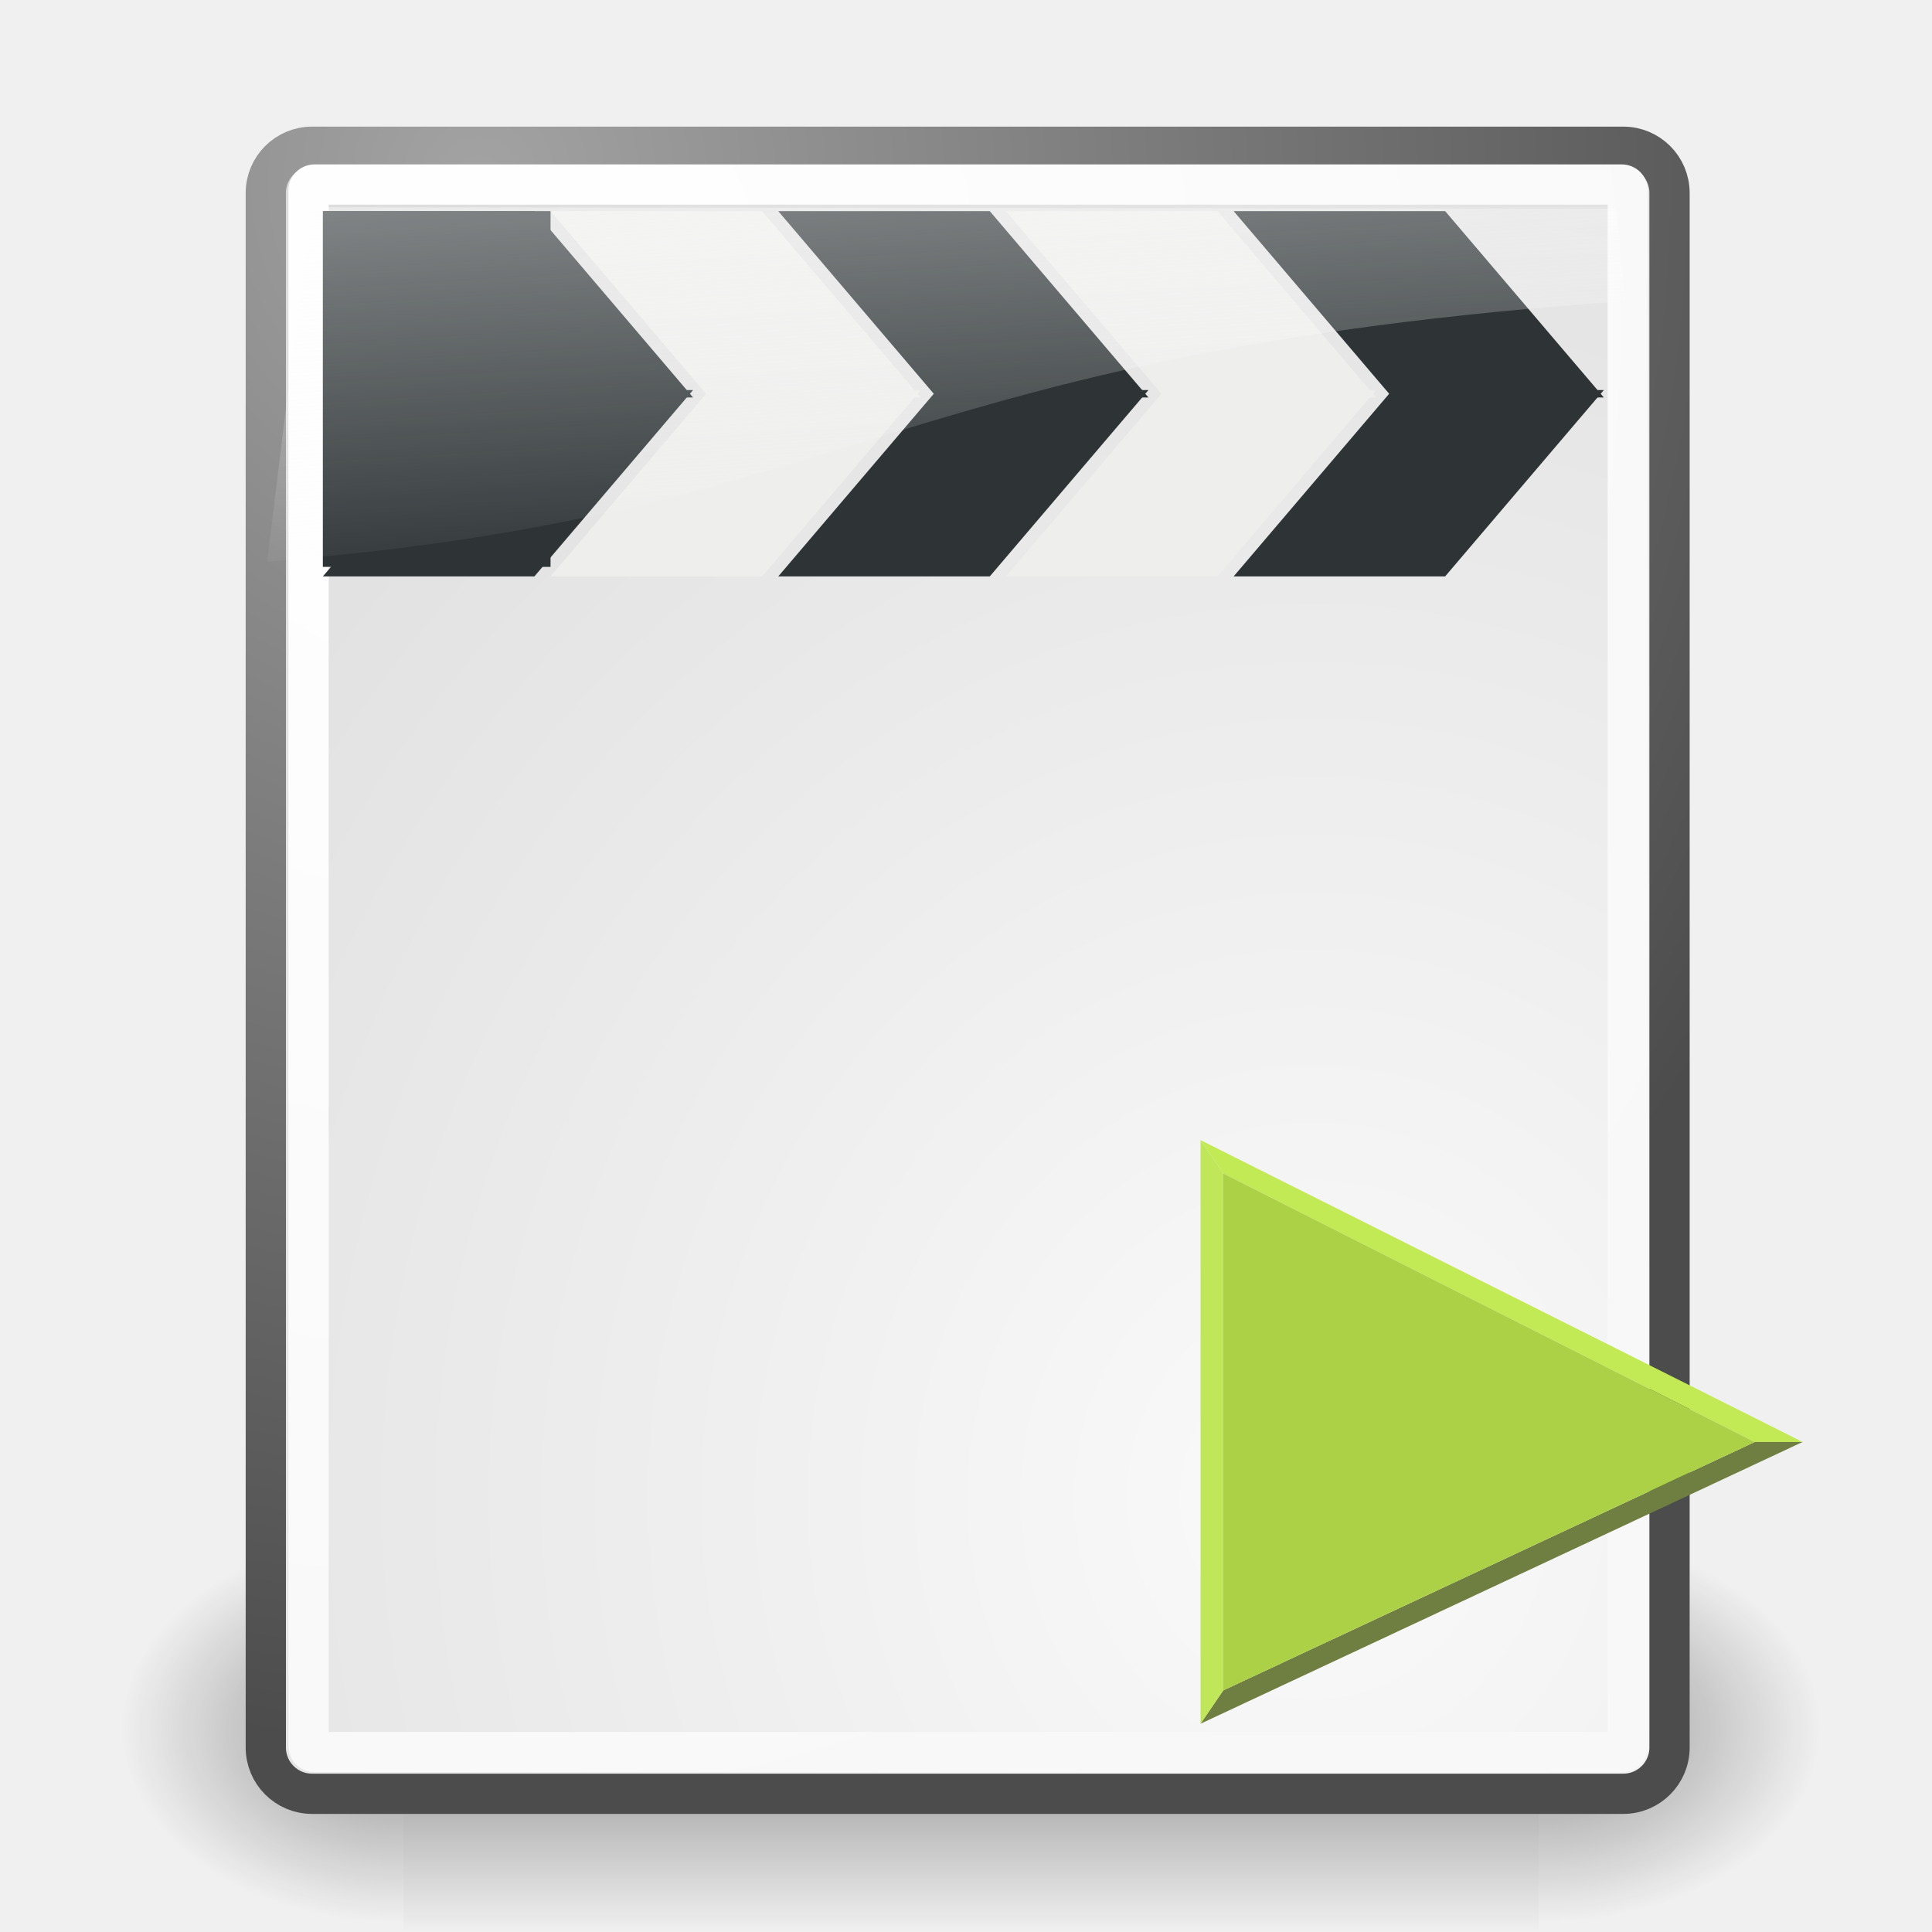
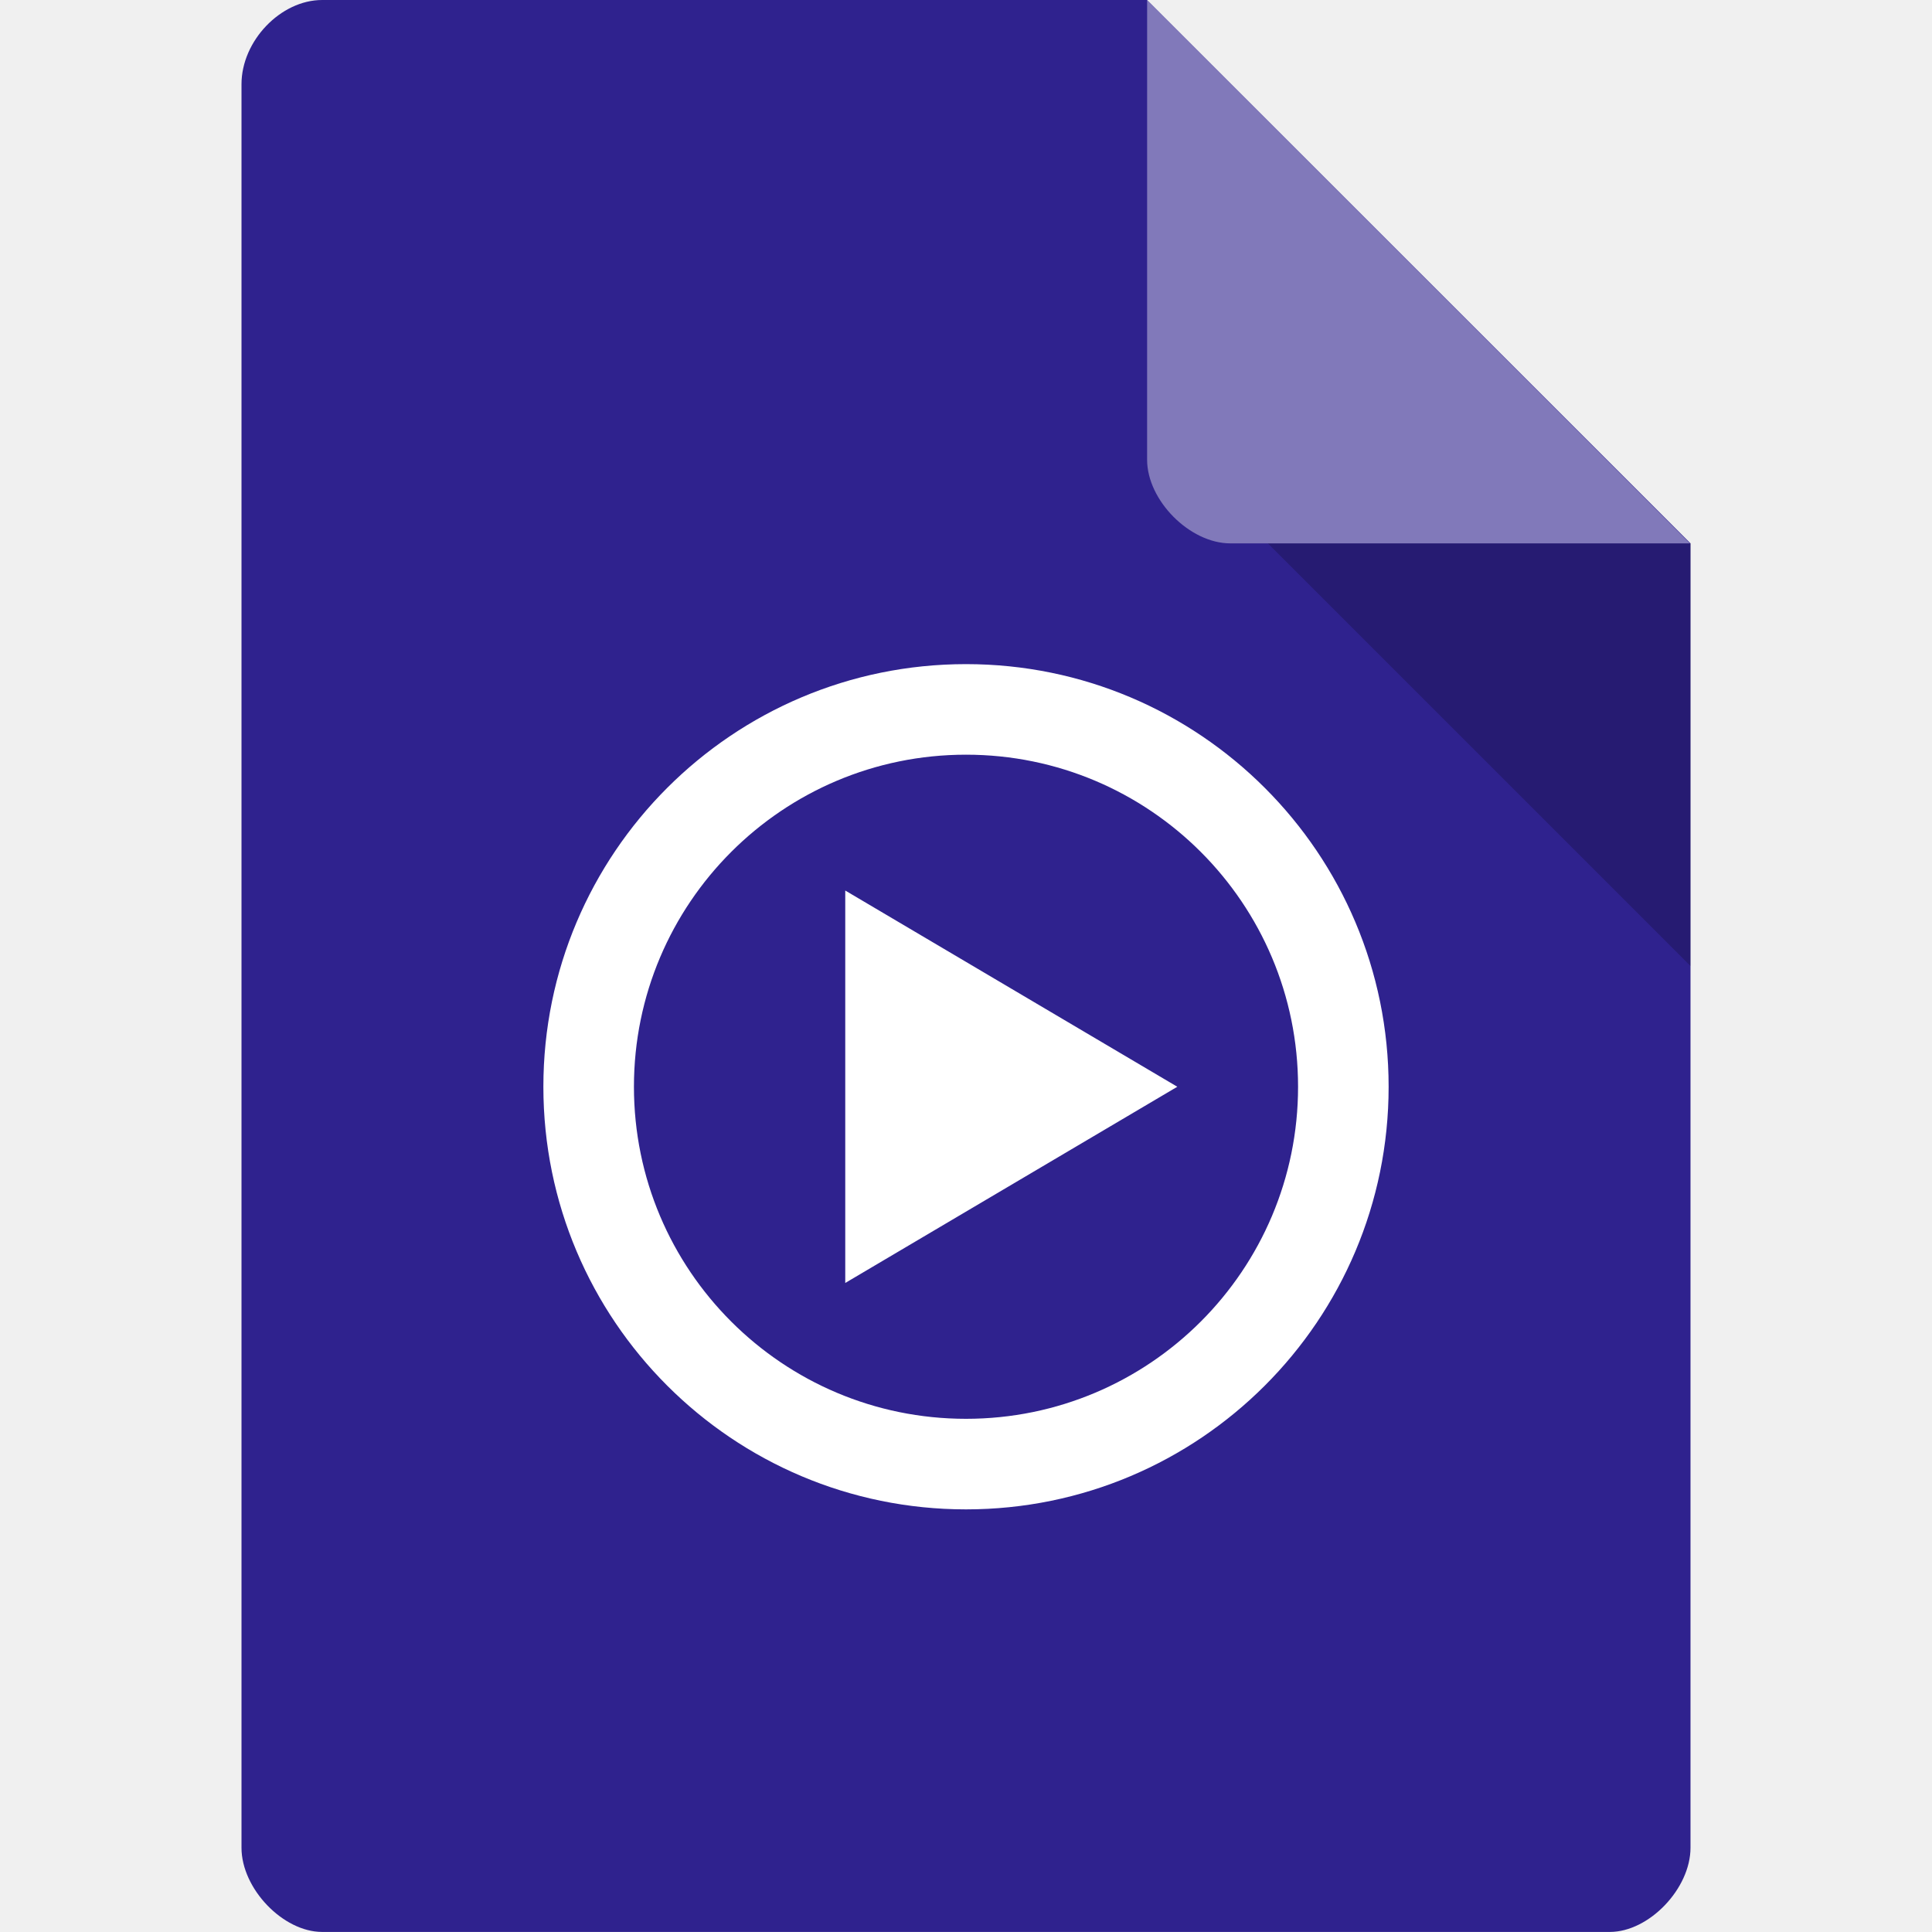
- <svg xmlns="http://www.w3.org/2000/svg" xmlns:xlink="http://www.w3.org/1999/xlink" height="52" viewBox="0 0 48 48" width="52">
-   <linearGradient id="a" gradientTransform="matrix(1.662163 0 0 .441228 -3.179701 2.157646)" gradientUnits="userSpaceOnUse" x1="11.492" x2="17.199" y1="1.654" y2="26.729">
-     <stop offset="0" stop-color="#fff" />
-     <stop offset="1" stop-color="#fcfcff" stop-opacity="0" />
-   </linearGradient>
-   <radialGradient id="b" cx="605.714" cy="486.648" gradientTransform="matrix(-2.774389 0 0 1.969706 112.7623 -872.8854)" gradientUnits="userSpaceOnUse" r="117.143" xlink:href="#c" />
-   <linearGradient id="c">
-     <stop offset="0" />
-     <stop offset="1" stop-opacity="0" />
-   </linearGradient>
-   <radialGradient id="d" cx="605.714" cy="486.648" gradientTransform="matrix(2.774389 0 0 1.969706 -1891.633 -872.8854)" gradientUnits="userSpaceOnUse" r="117.143" xlink:href="#c" />
-   <linearGradient id="e" gradientTransform="matrix(2.774389 0 0 1.969706 -1892.179 -872.8854)" gradientUnits="userSpaceOnUse" x1="302.857" x2="302.857" y1="366.648" y2="609.505">
-     <stop offset="0" stop-opacity="0" />
-     <stop offset=".5" />
-     <stop offset="1" stop-opacity="0" />
-   </linearGradient>
-   <radialGradient id="f" cx="8.824" cy="3.756" gradientTransform="matrix(.968273 0 0 1.032767 3.353553 .646447)" gradientUnits="userSpaceOnUse" r="37.752">
-     <stop offset="0" stop-color="#a3a3a3" />
-     <stop offset="1" stop-color="#4c4c4c" />
-   </radialGradient>
-   <radialGradient id="g" cx="33.967" cy="35.737" gradientTransform="scale(.960493 1.041132)" gradientUnits="userSpaceOnUse" r="86.708">
-     <stop offset="0" stop-color="#fafafa" />
-     <stop offset="1" stop-color="#bbb" />
-   </radialGradient>
-   <radialGradient id="h" cx="8.144" cy="7.268" gradientTransform="matrix(.968273 0 0 1.032767 3.353553 .646447)" gradientUnits="userSpaceOnUse" r="38.159">
-     <stop offset="0" stop-color="#fff" />
-     <stop offset="1" stop-color="#f8f8f8" />
-   </radialGradient>
-   <g transform="matrix(.02105461 0 0 .02086758 42.85172 41.1536)">
-     <path d="m-1559.252-150.697h1339.633v478.357h-1339.633z" fill="url(#e)" opacity=".402" />
-     <path d="m-219.619-150.68v478.331c142.874.9 345.4-107.17 345.4-239.196 0-132.027-159.437-239.135-345.4-239.135z" fill="url(#d)" opacity=".402" />
-     <path d="m-1559.252-150.68v478.331c-142.874.9-345.4-107.17-345.4-239.196 0-132.027 159.437-239.135 345.4-239.135z" fill="url(#b)" opacity=".402" />
-   </g>
+ <svg xmlns="http://www.w3.org/2000/svg" viewBox="0 0 64 64">
  <g>
-     <rect display="block" fill="url(#g)" height="40.92" ry="1.149" stroke="url(#f)" stroke-linecap="round" stroke-linejoin="round" width="34.875" x="6.604" y="3.646" />
-     <rect display="block" fill="none" height="38.946" rx=".149" stroke="url(#h)" stroke-linecap="round" stroke-linejoin="round" width="32.776" x="7.666" y="4.584" />
-     <g transform="matrix(.5505029 0 .2424288 .2846992 50.04236 10.82198)">
-       <path d="m-67.705-19.589h9.546v16.263h-9.546z" fill="#2e3436" />
-       <path d="m-26.602-19.589h9.546v16.263h-9.546z" fill="#2e3436" />
-       <path d="m-36.878-19.589h9.546v16.263h-9.546z" fill="#eeeeec" />
-       <path d="m-47.154-19.589h9.546v16.263h-9.546z" fill="#2e3436" />
-       <path d="m-57.43-19.589h9.546v16.263h-9.546z" fill="#eeeeec" />
-     </g>
-     <g transform="matrix(-.5505029 0 -.2424288 .2846992 -2.174397 15.26817)">
-       <path d="m-67.705-19.589h9.546v16.263h-9.546z" fill="#2e3436" />
-       <path d="m-26.602-19.589h9.546v16.263h-9.546z" fill="#2e3436" />
-       <path d="m-36.878-19.589h9.546v16.263h-9.546z" fill="#eeeeec" />
-       <path d="m-47.154-19.589h9.546v16.263h-9.546z" fill="#2e3436" />
-       <path d="m-57.43-19.589h9.546v16.263h-9.546z" fill="#eeeeec" />
-     </g>
-     <path d="m8.021 5.245h5.657v8.839h-5.657z" fill="#2e3436" />
-     <path d="m7.715 5.151-1.077 8.801c14.817-1.182 15.323-5.167 33.746-6.474l-.217-2.294z" fill="url(#a)" fill-rule="evenodd" opacity=".472" />
-     <g transform="translate(-54.08998 16.86765)">
-       <path d="m97.683 18.958h1.192l-14.958-7.5.57.832z" fill="#c2ea54" />
-       <path d="m97.683 18.958h.005l-13.207 6.172-.564.828 14.958-7z" fill="#6f7f42" />
-       <path d="m84.481 25.13-.002.001v-12.845l.008.004-.57-.832v14.5z" fill="#c0e65a" />
-       <path d="m84.487 12.29-.008-.004v12.845l.002-.001 13.207-6.172h-.005z" fill="#acd147" />
-     </g>
+     <path d="m 10.672 0 c -1.375 0 -2.672 1.355 -2.672 2.789 l 0 58.42 c 0 1.355 1.375 2.789 2.672 2.789 l 42.656 0 c 1.297 0 2.672 -1.434 2.672 -2.789 l 0 -43.21 l -18 -18 m -27.328 0" style="fill:#2f228e;fill-opacity:1;stroke:none;fill-rule:nonzero" />
+     <path d="m 42 18 l 14 14 l 0 -14 m -14 0" style="fill:#000;fill-opacity:0.196;stroke:none;fill-rule:nonzero" />
+     <path d="m 38 0 l 17.984 18 l -15.227 0 c -1.348 0 -2.758 -1.426 -2.758 -2.773 m 0 -15.227" style="fill:#fff;fill-opacity:0.392;stroke:none;fill-rule:nonzero" />
+     <path d="m 32 22 c -7.732 0 -14 6.268 -14 14 0 7.732 6.268 14 14 14 7.732 0 14 -6.268 14 -14 0 -7.732 -6.268 -14 -14 -14 z m 0 3 c 6.075 0 11 4.925 11 11 0 6.075 -4.925 11 -11 11 -6.075 0 -11 -4.925 -11 -11 0 -6.075 4.925 -11 11 -11 z m -4 4.5 0 13 11 -6.5 z" style="fill:#fff;fill-opacity:1;stroke:none;fill-rule:nonzero" />
  </g>
</svg>
